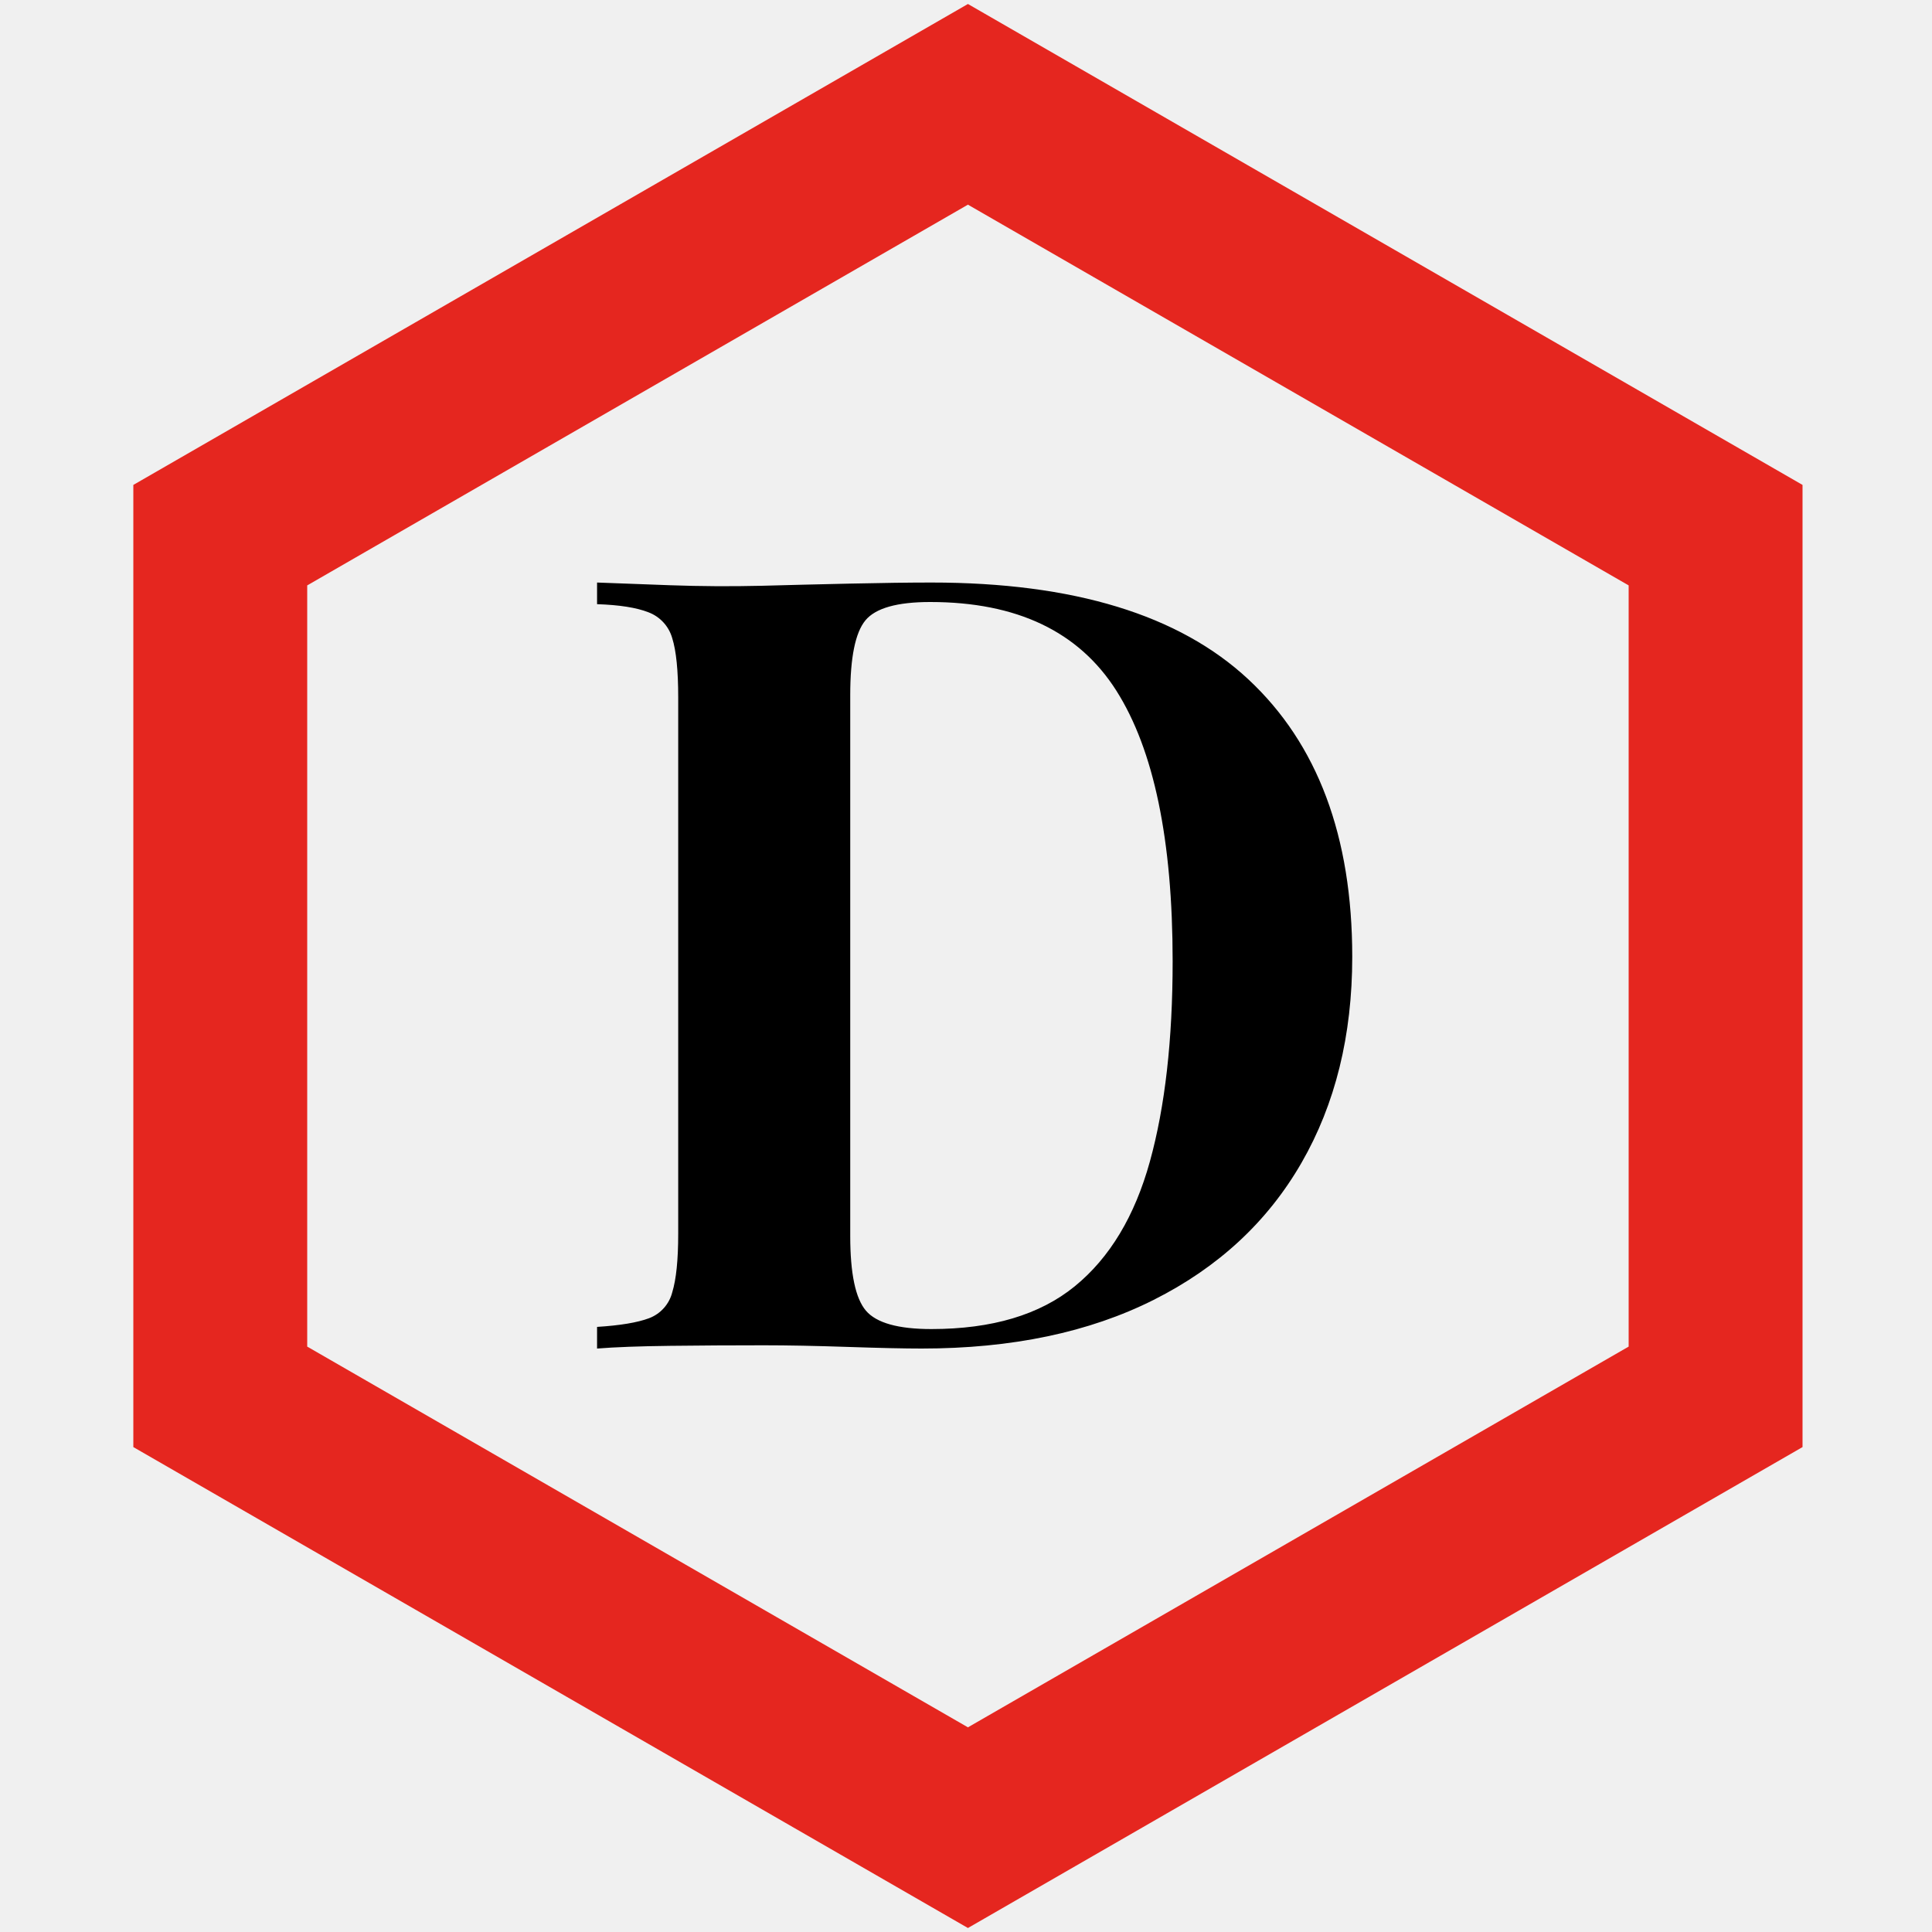
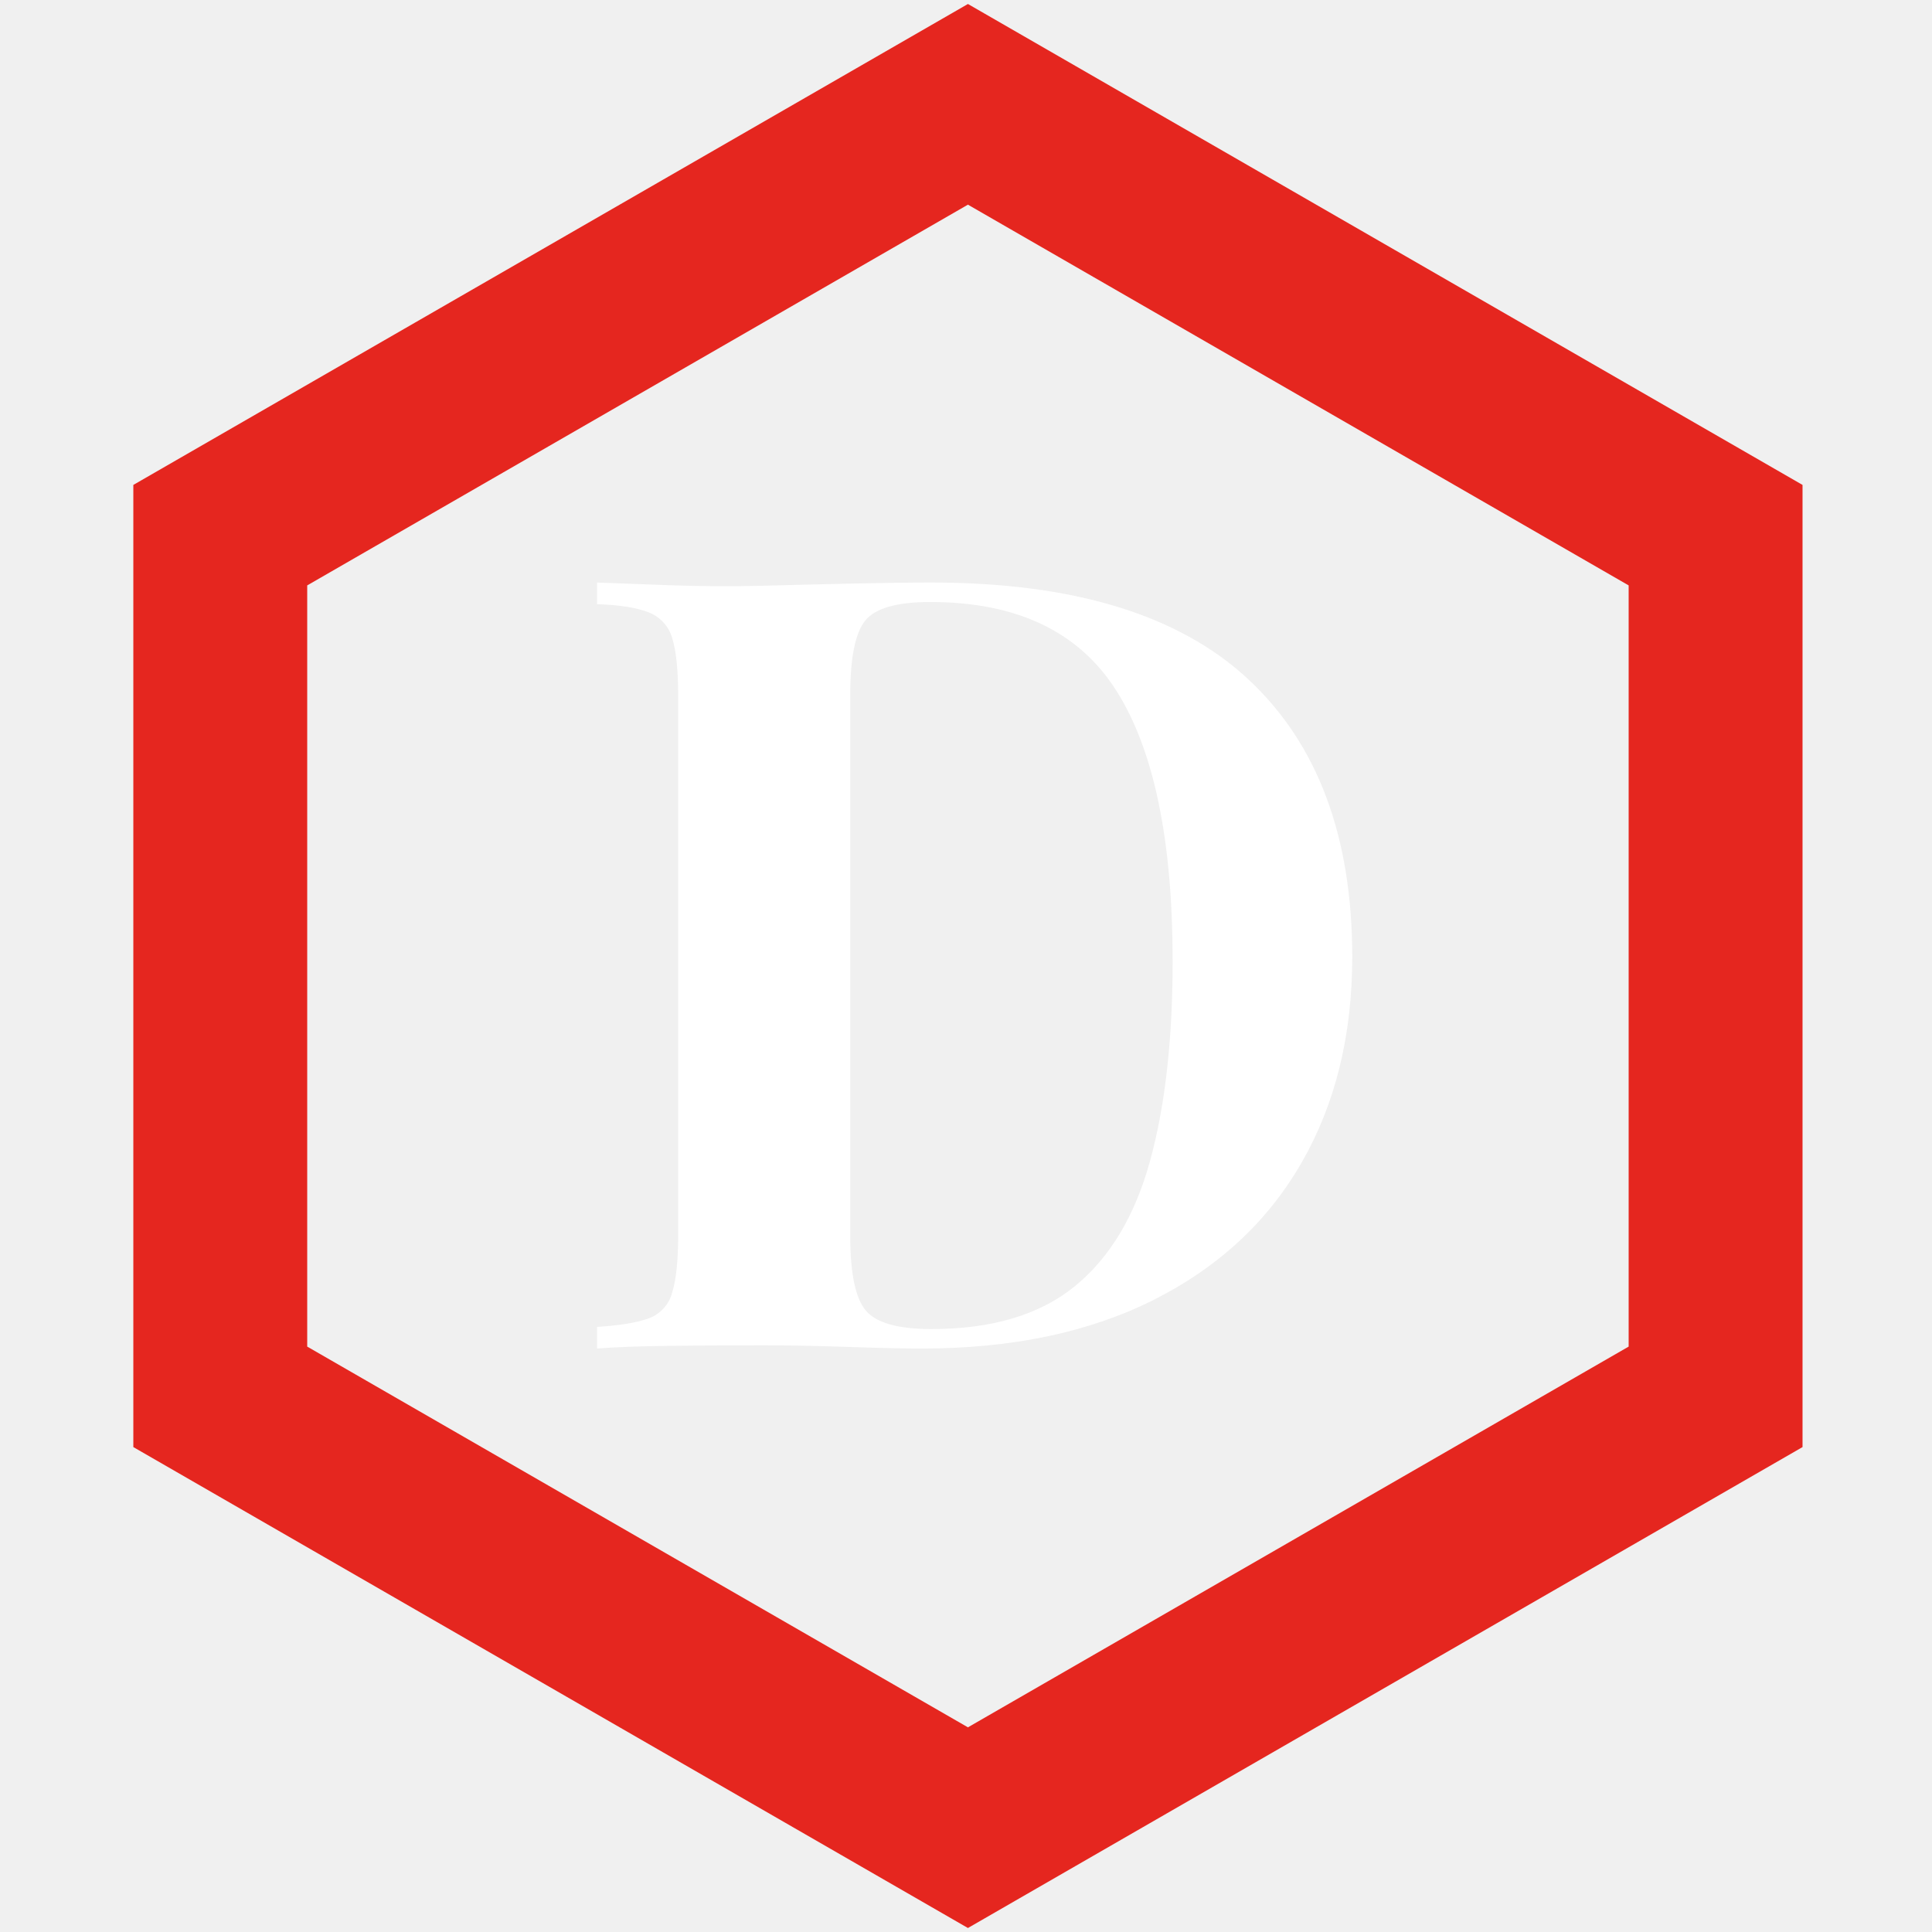
<svg xmlns="http://www.w3.org/2000/svg" width="500" height="500" viewBox="0 0 500 500">
  <defs>
    <style>
      .cls-1 {
        fill: none;
        stroke: #e5261f;
        stroke-width: 45px;
      }

      .cls-1, .cls-2 {
        fill-rule: evenodd;
      }

      .cls-2 {
-         fill: #000;
+         fill: #fff;
      }
    </style>
  </defs>
  <path id="多边形_1" data-name="多边形 1" class="cls-1" d="M250.5,27L443.994,138.5v223L250.5,473,57.006,361.5v-223Z" />
  <path id="D" class="cls-2" d="M219.9,151.04q-12.744.282-22.82,0.56-11.76.282-23.66-.14t-18.9-.7v5.6q8.676,0.282,13.3,2.1a10.106,10.106,0,0,1,6.16,6.72q1.536,4.9,1.54,15.26V319.32q0,10.08-1.54,15.12a9.739,9.739,0,0,1-6.02,6.72q-4.482,1.68-13.44,2.24V349q7-.558,18.9-0.7t24.22-.14q9.24,0,21.7.42T238.52,349q35,0,60.06-12.6t38.22-35.42q13.158-22.818,13.16-53.34,0-46.758-26.88-71.82t-82.04-25.06Q232.64,150.76,219.9,151.04Zm69.02,27.72q14.556,22.962,14.56,70,0,30.522-5.88,51.8T278.14,332.9q-13.584,11.064-37.1,11.06-12.882,0-16.94-4.76t-4.06-19.32v-140q0-14.556,3.92-19.32t16.8-4.76Q274.36,155.8,288.92,178.76Z" />
</svg>
